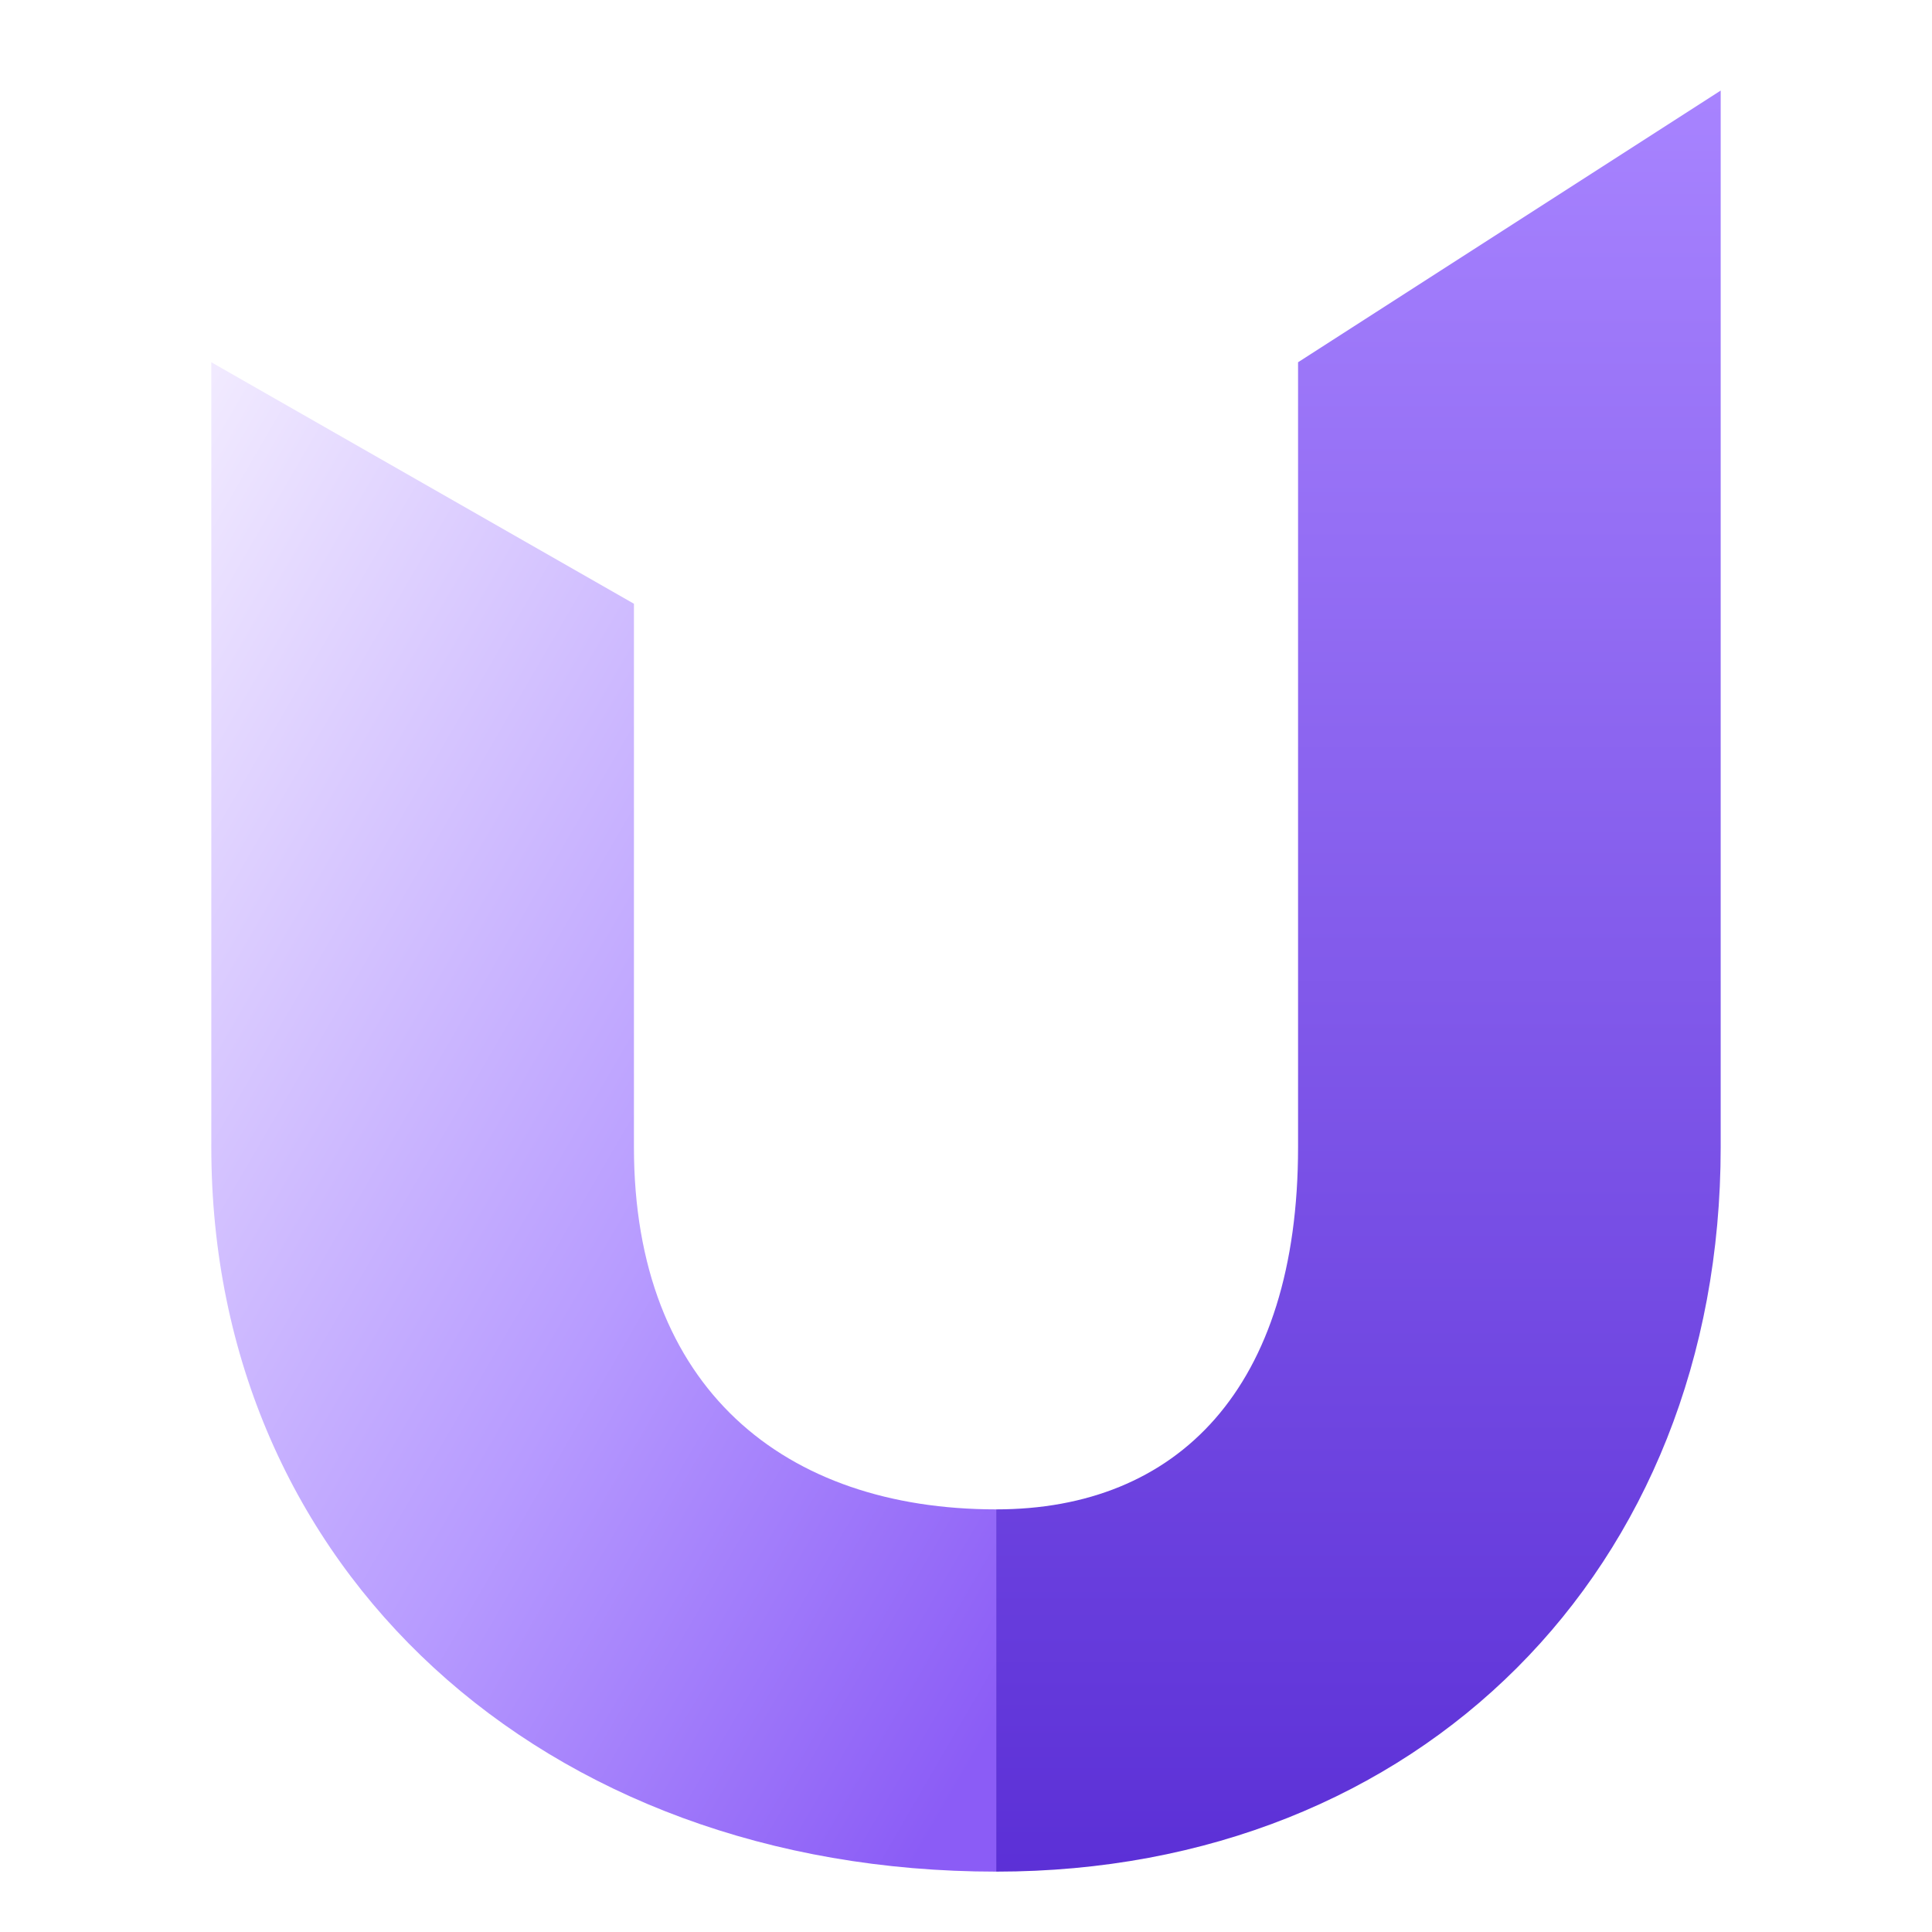
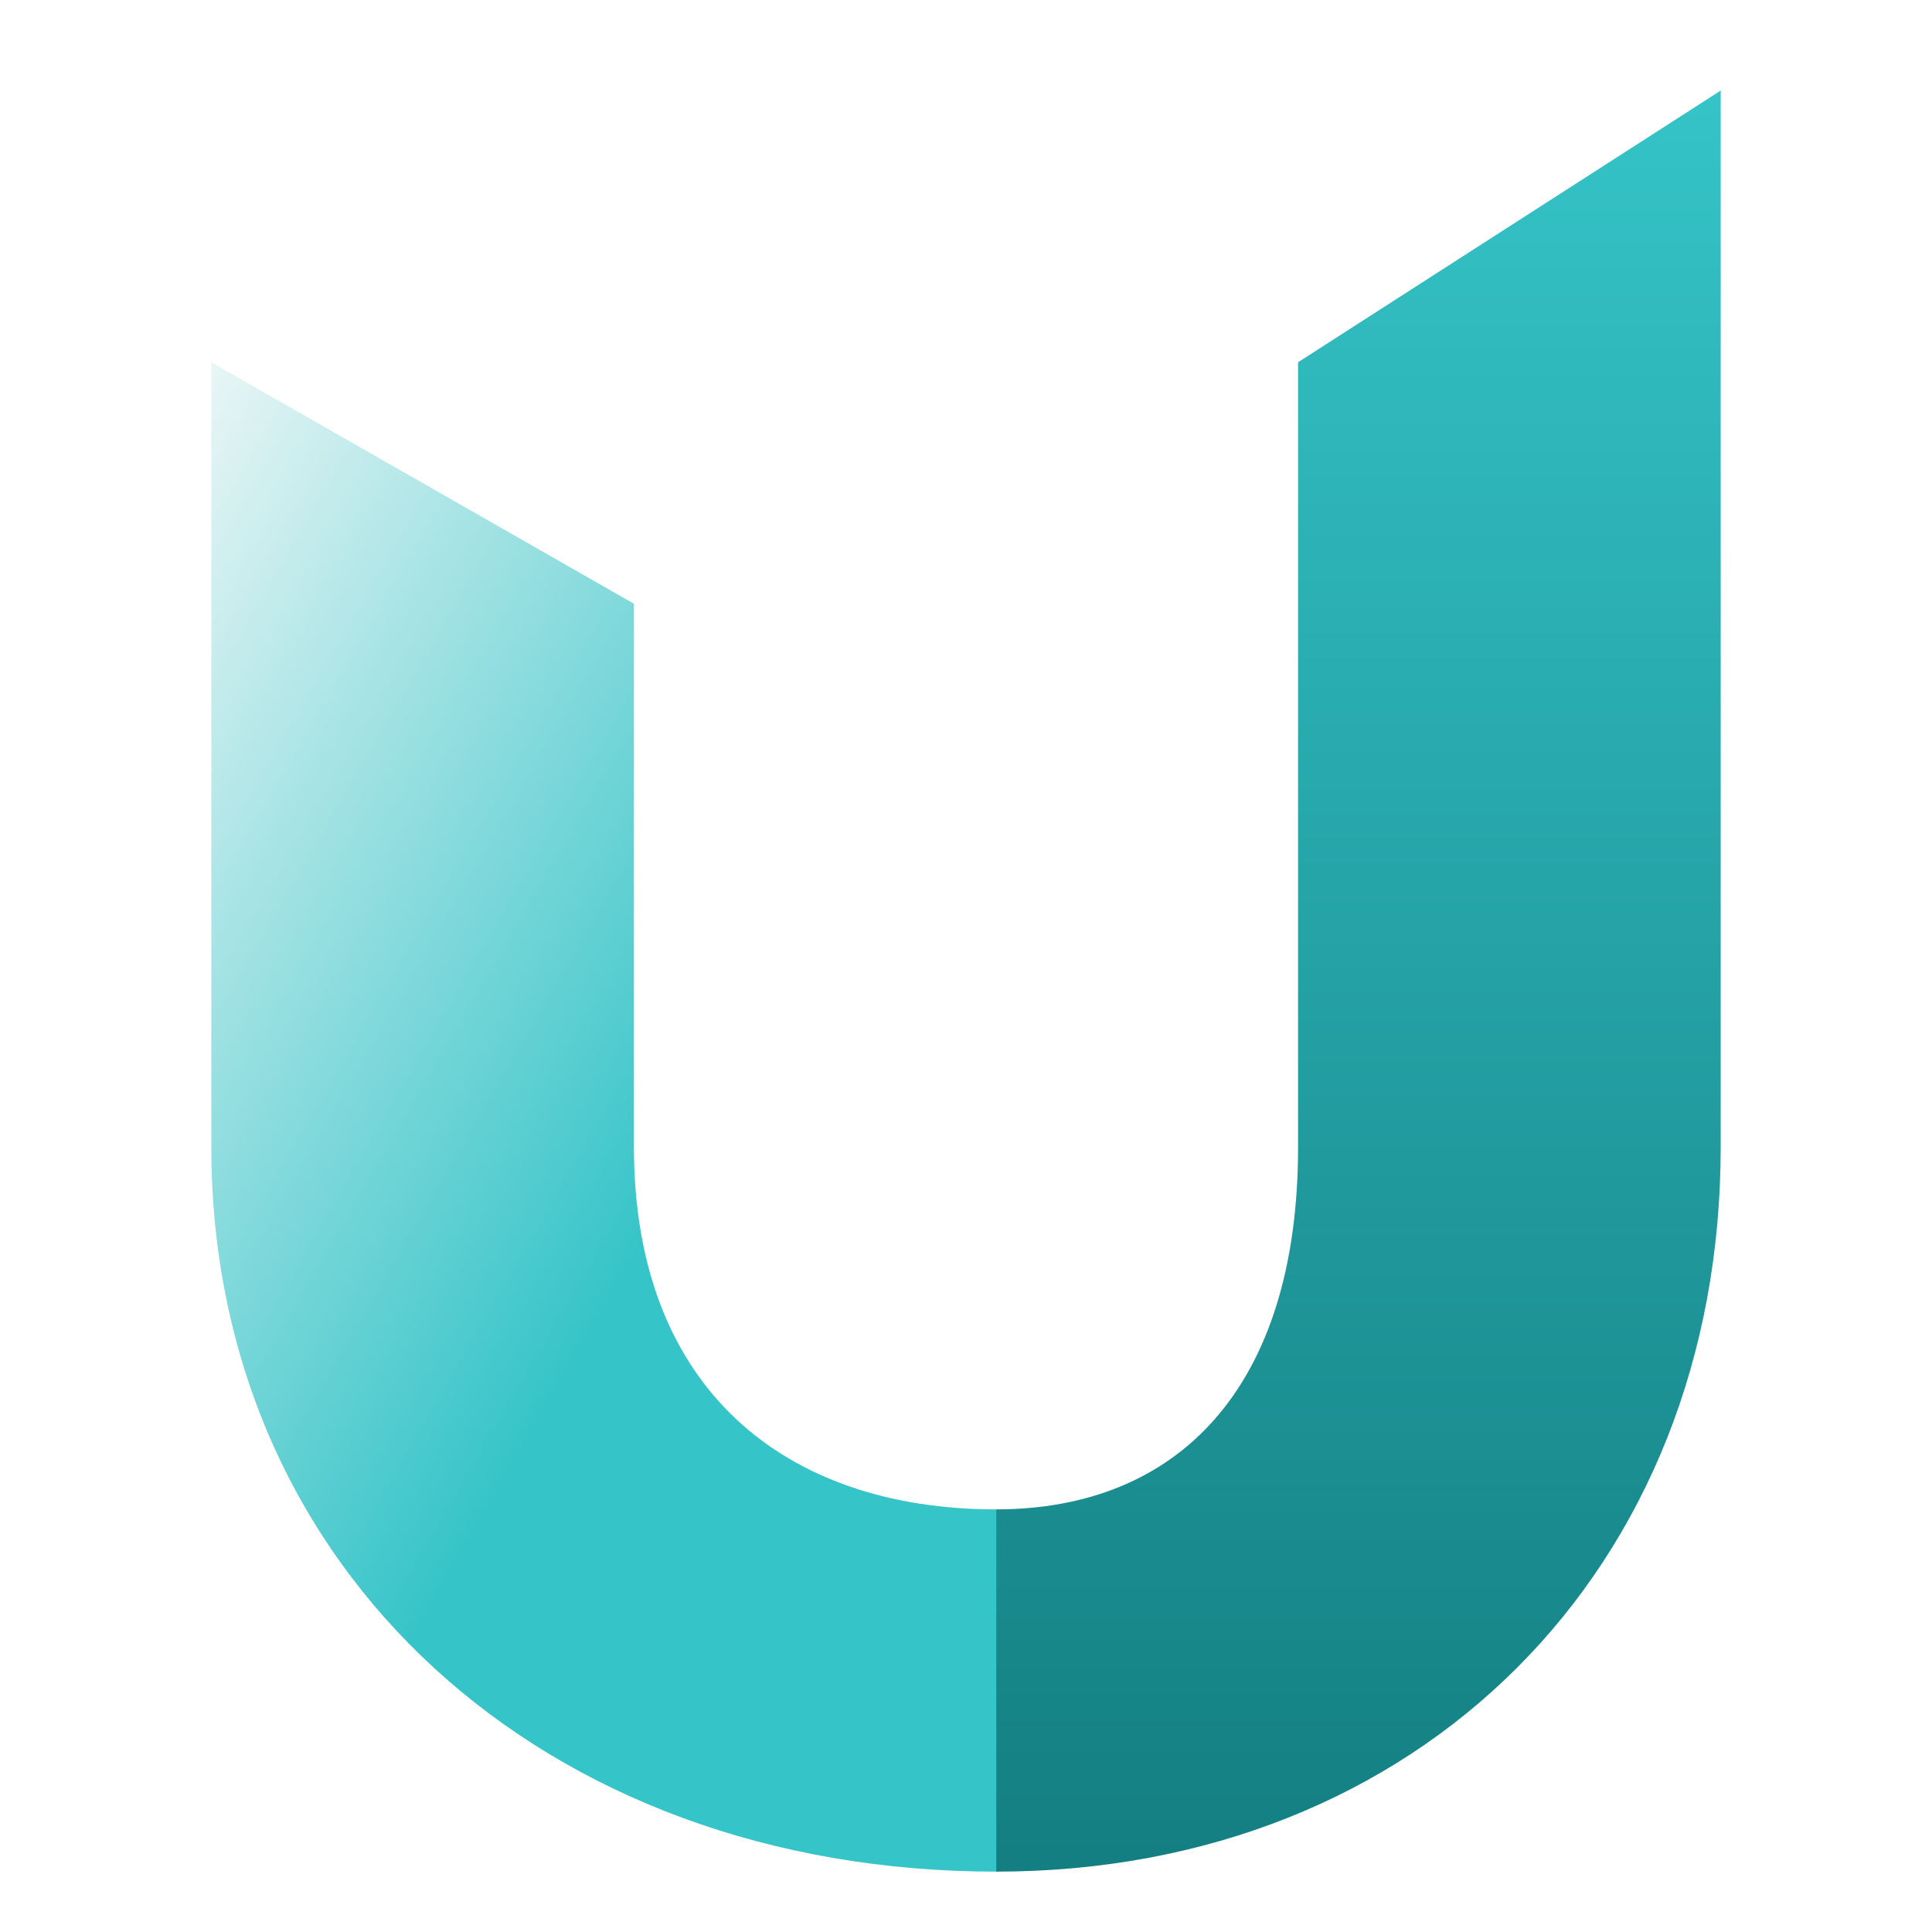
<svg xmlns="http://www.w3.org/2000/svg" viewBox="0 0 64 64" role="img" aria-label="Unreel">
  <defs>
    <linearGradient id="left" x1="0" y1="0" x2="0.9" y2="1">
-       <stop offset="0" stop-color="#f1eaff" />
-       <stop offset="0.6" stop-color="#b79bff" />
-       <stop offset="1" stop-color="#8b5cf6" />
+       <stop offset="0" stop-color="#e7f5f5" />
+       <stop offset="0.6" stop-color="#35c4c8" />
+       <stop offset="1" stop-color="#35c4c8" />
    </linearGradient>
    <linearGradient id="right" x1="0" y1="0" x2="0" y2="1">
-       <stop offset="0" stop-color="#a884ff" />
-       <stop offset="1" stop-color="#5b2fd6" />
+       <stop offset="0" stop-color="#35c4c8" />
+       <stop offset="1" stop-color="#137e81" />
    </linearGradient>
  </defs>
  <path fill="url(#left)" d="M7 12 21 20V38C21 46 26 50 33 50V62C18 62 7 52 7 38Z" />
  <path fill="url(#right)" d="M43 12 57 3V38C57 52 47 62 33 62V50C39 50 43 46 43 38Z" />
</svg>
